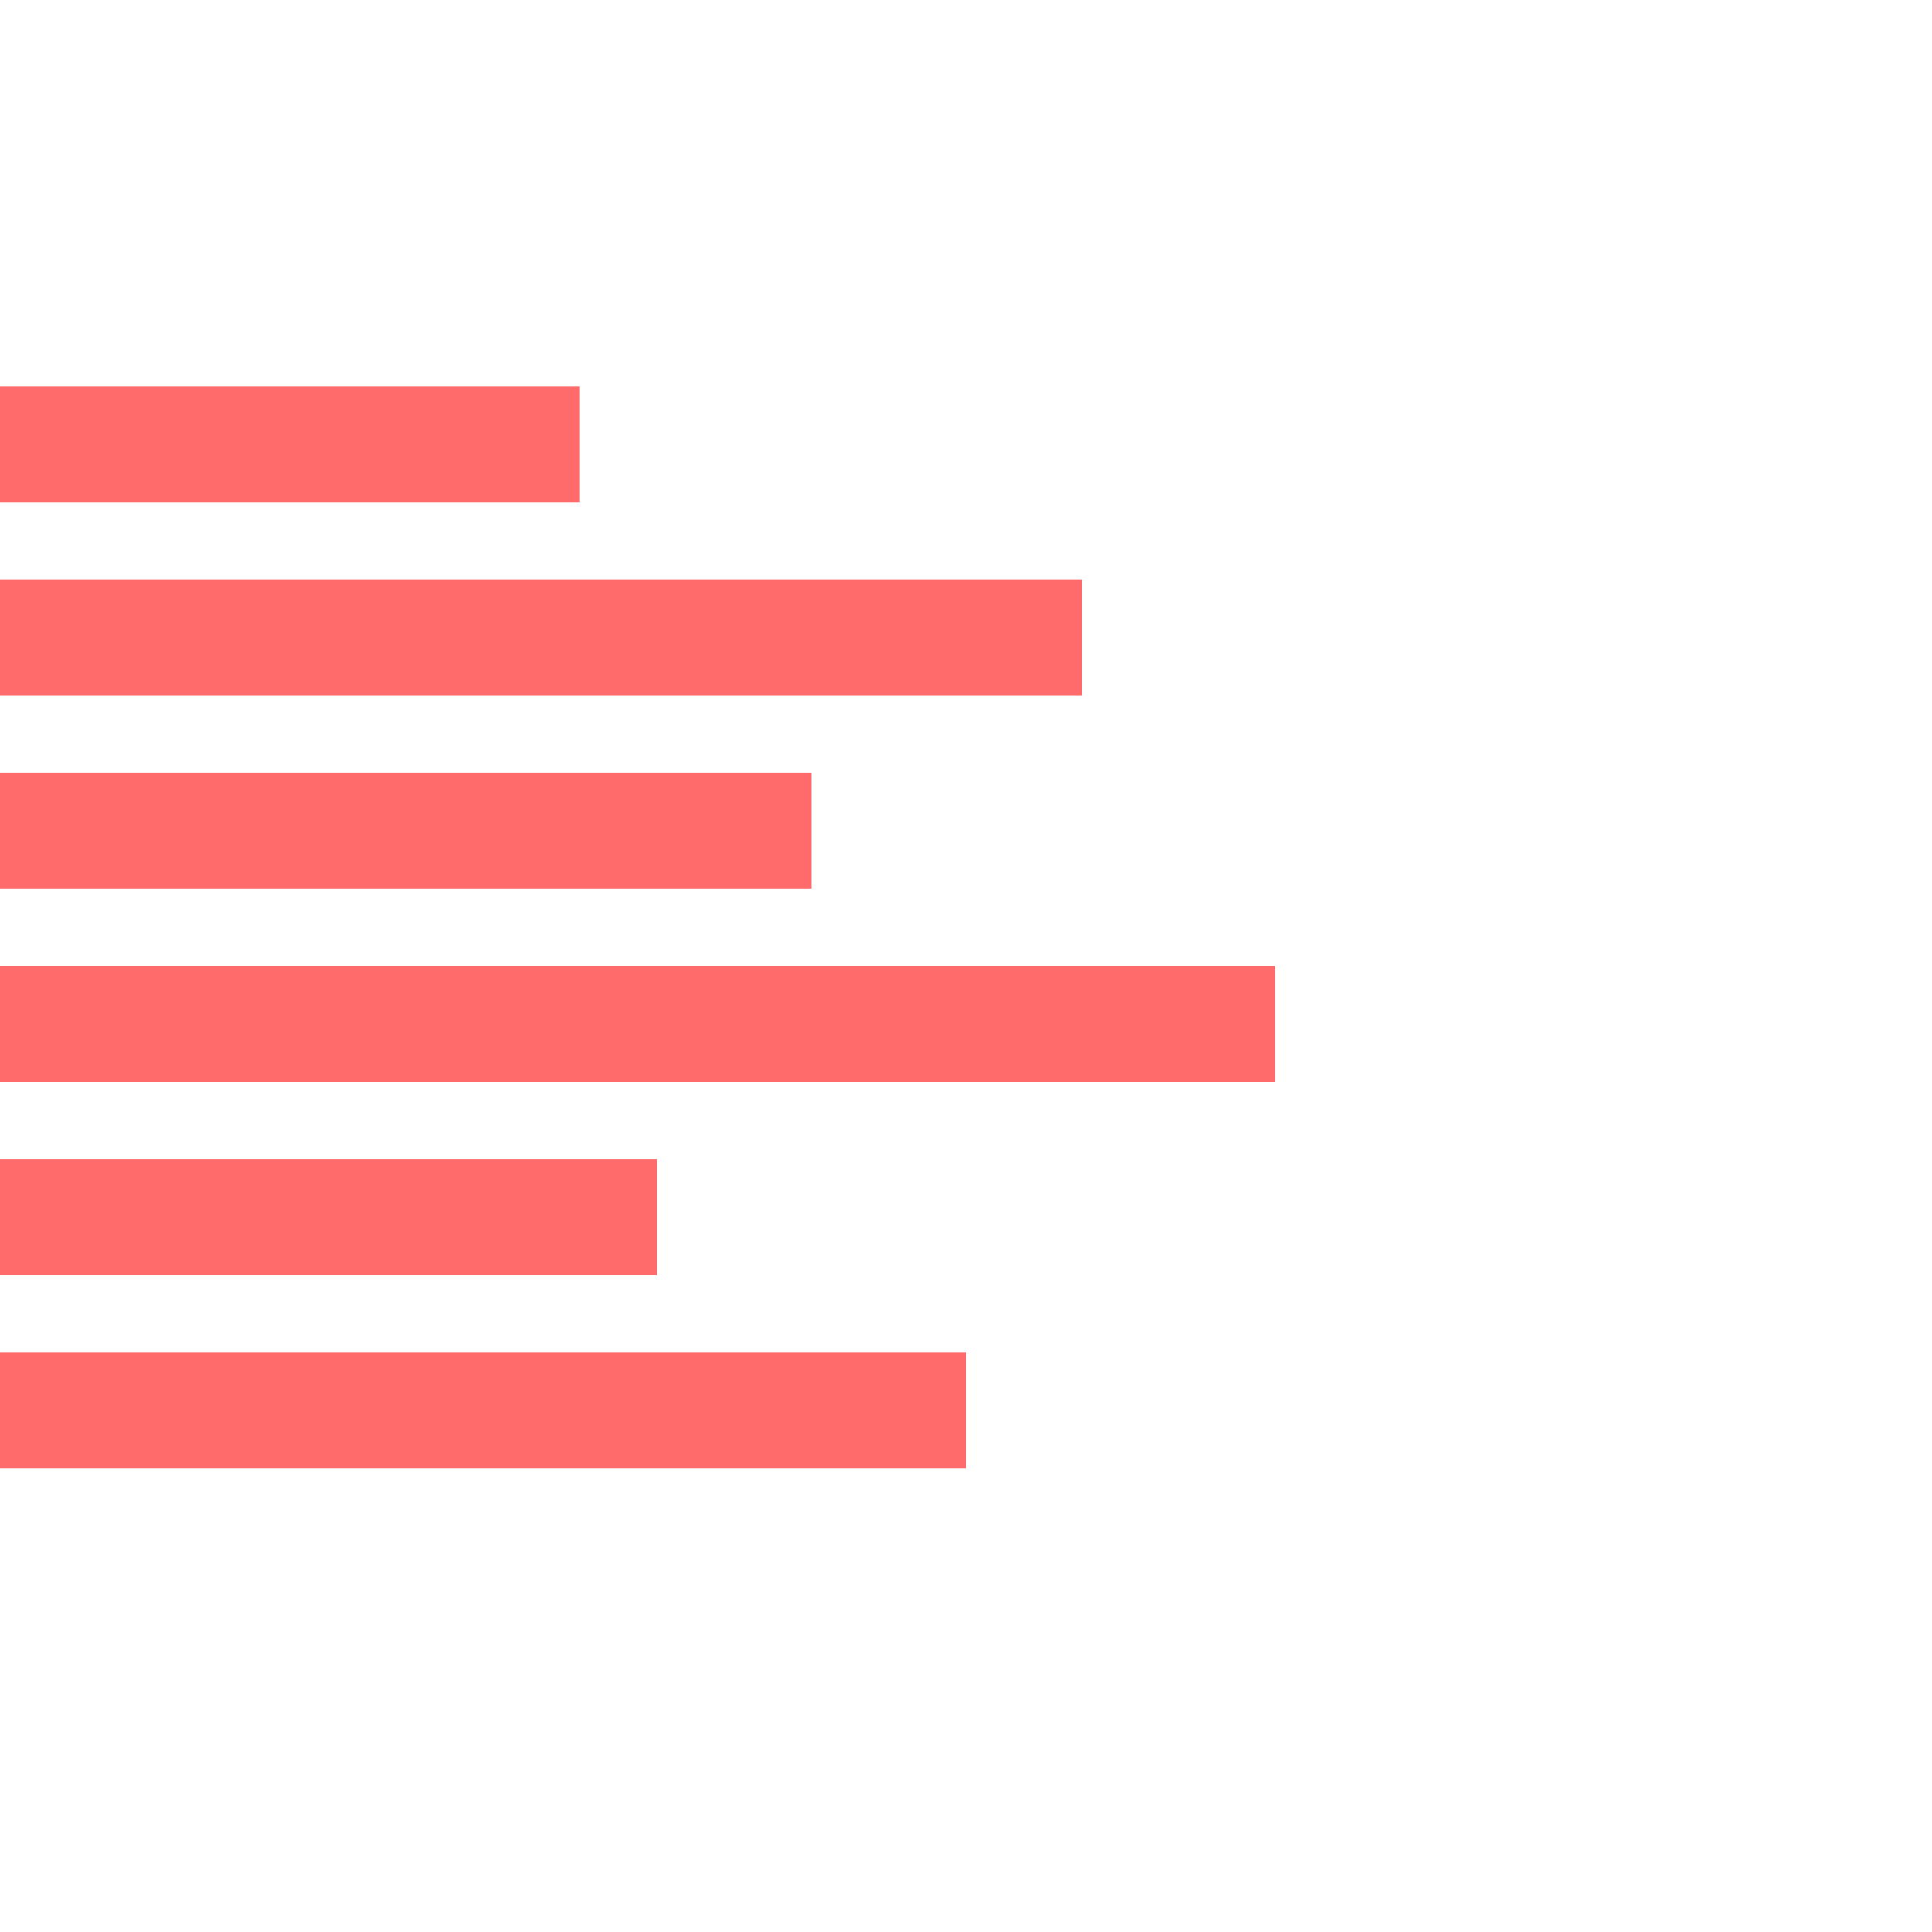
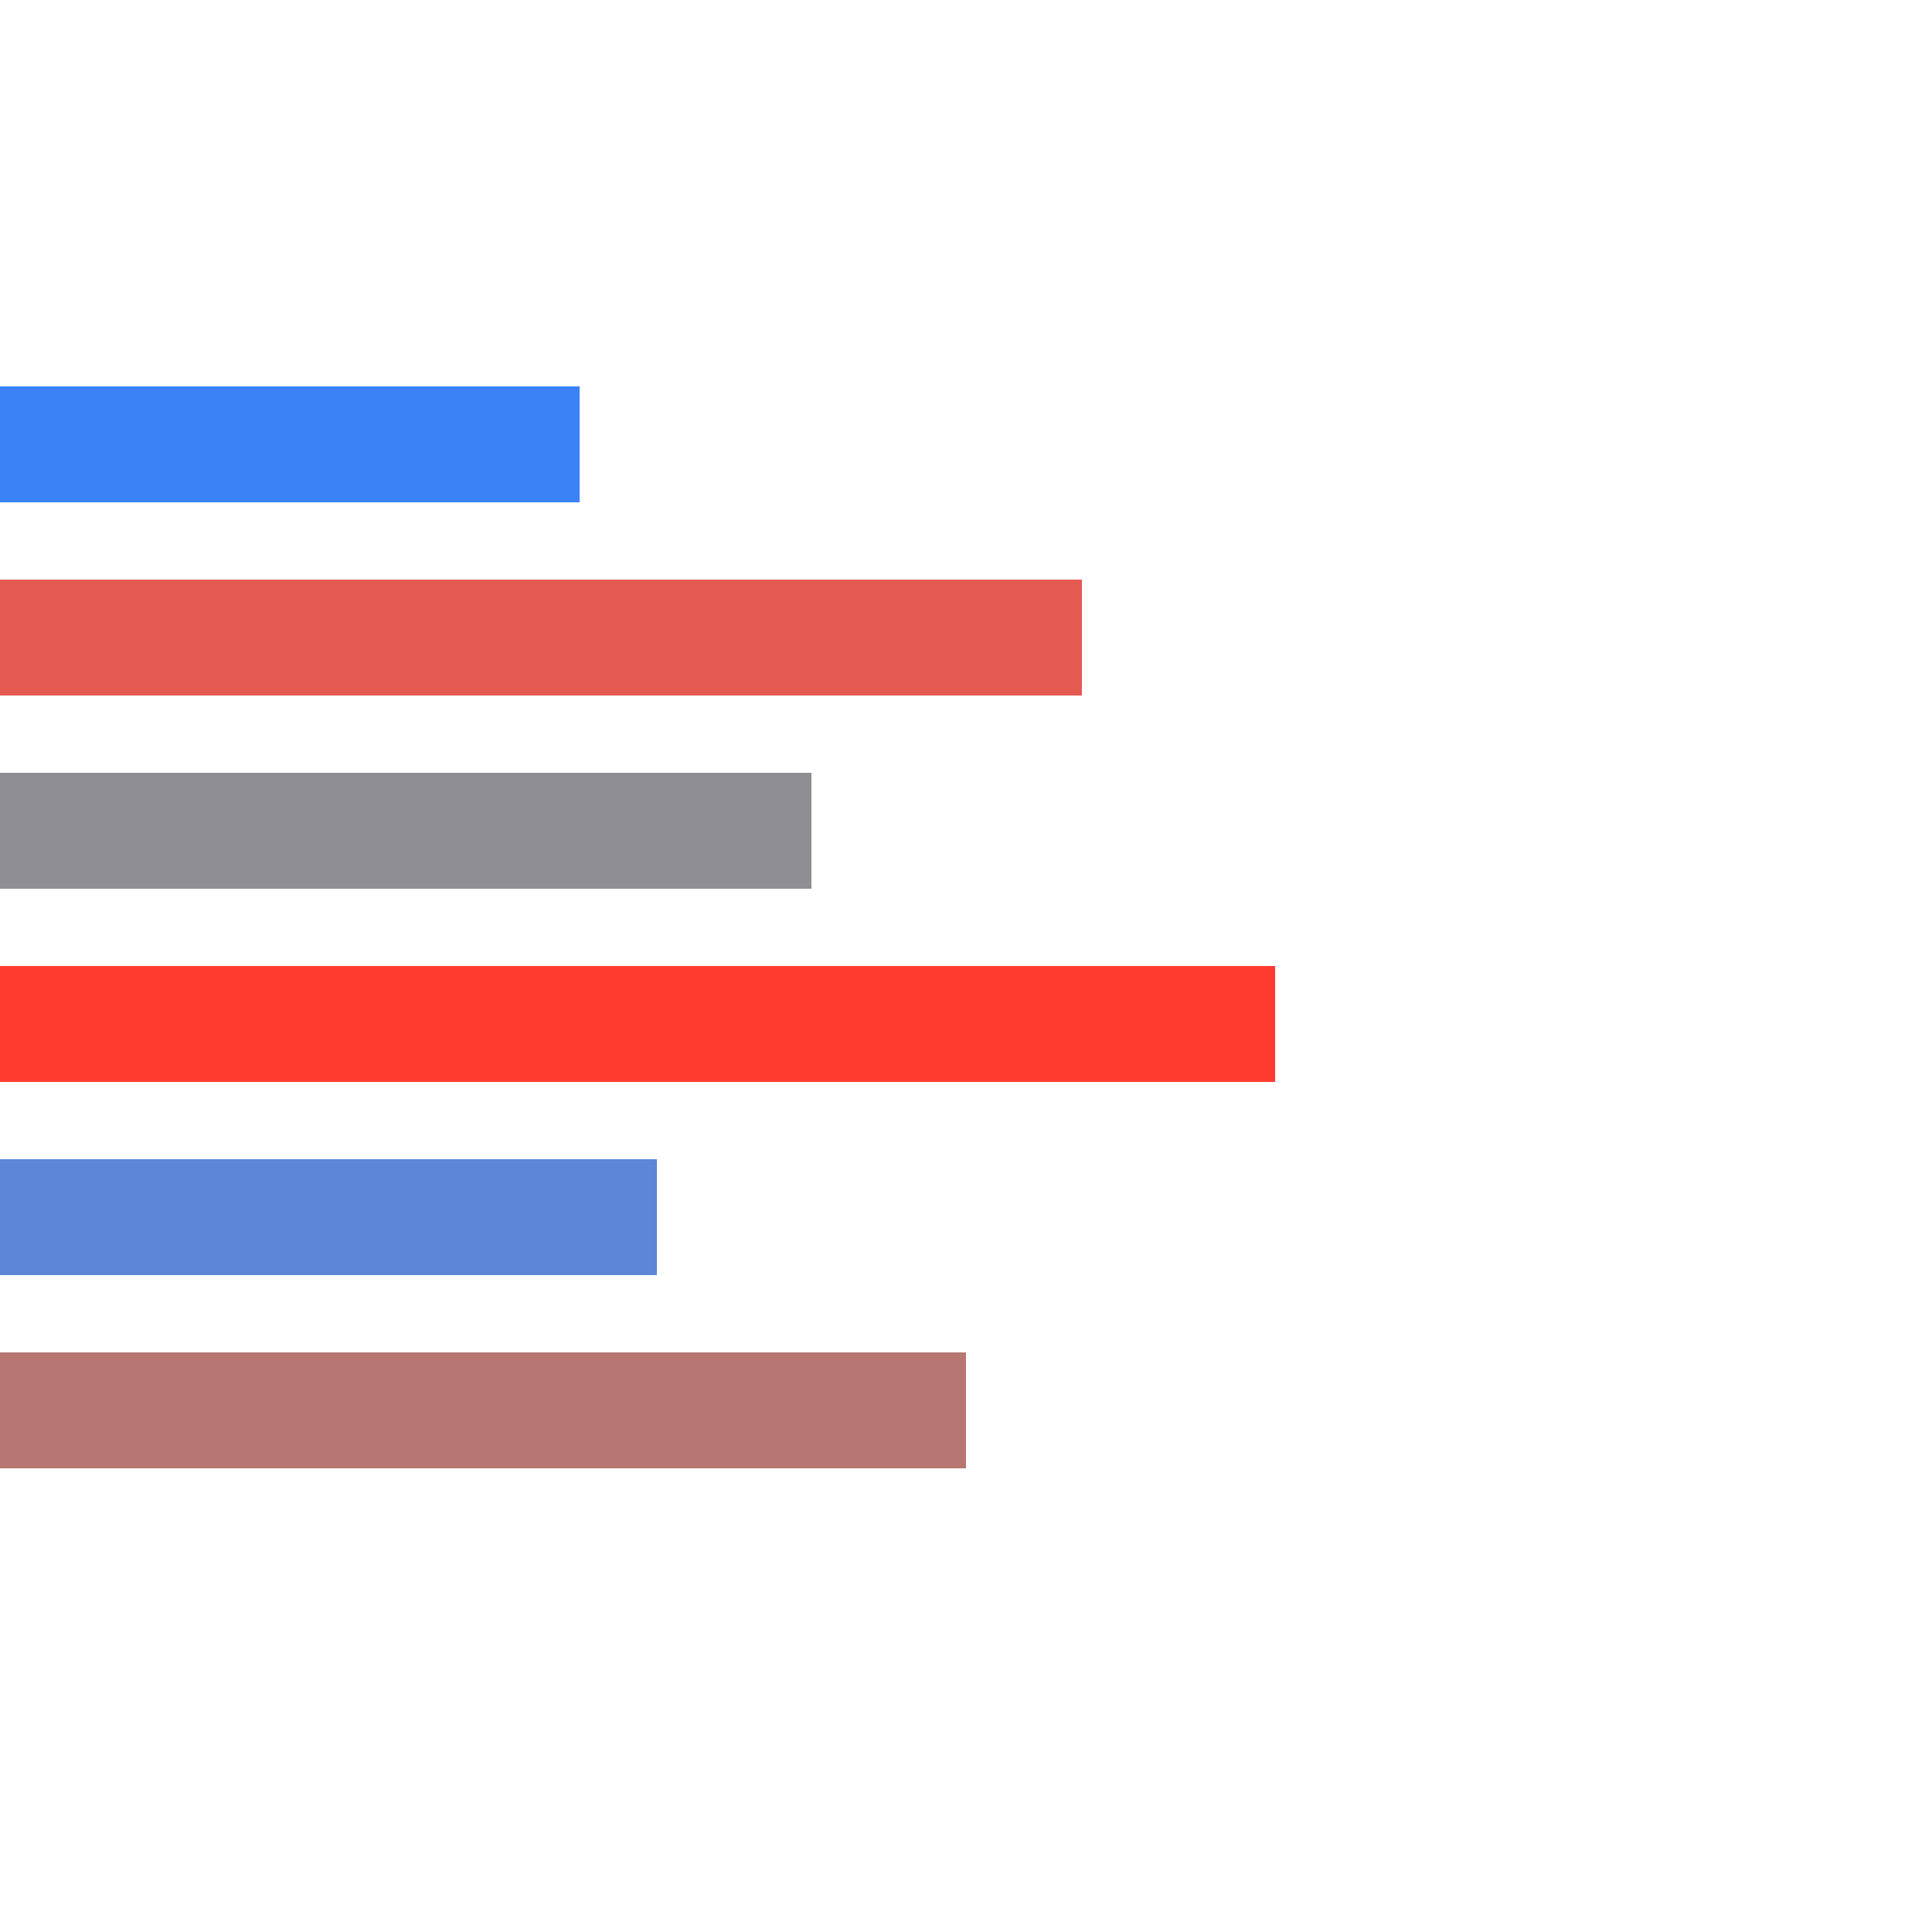
<svg xmlns="http://www.w3.org/2000/svg" width="50" height="50" viewBox="0 0 50 50">
-   <rect x="0" y="10" width="15" height="3" fill="#ff6b6b" />
-   <rect x="0" y="15" width="28" height="3" fill="#ff6b6b" />
-   <rect x="0" y="20" width="21" height="3" fill="#ff6b6b" />
-   <rect x="0" y="25" width="33" height="3" fill="#ff6b6b" />
-   <rect x="0" y="30" width="17" height="3" fill="#ff6b6b" />
-   <rect x="0" y="35" width="25" height="3" fill="#ff6b6b" />
+   <rect x="0" y="10" width="15" height="3" fill="#3B82F6" />
+   <rect x="0" y="15" width="28" height="3" fill="#E45A52" />
+   <rect x="0" y="20" width="21" height="3" fill="#8E8E93" />
+   <rect x="0" y="25" width="33" height="3" fill="#FF3B30" />
+   <rect x="0" y="30" width="17" height="3" fill="#5E86D6" />
+   <rect x="0" y="35" width="25" height="3" fill="#B67773" />
</svg>
